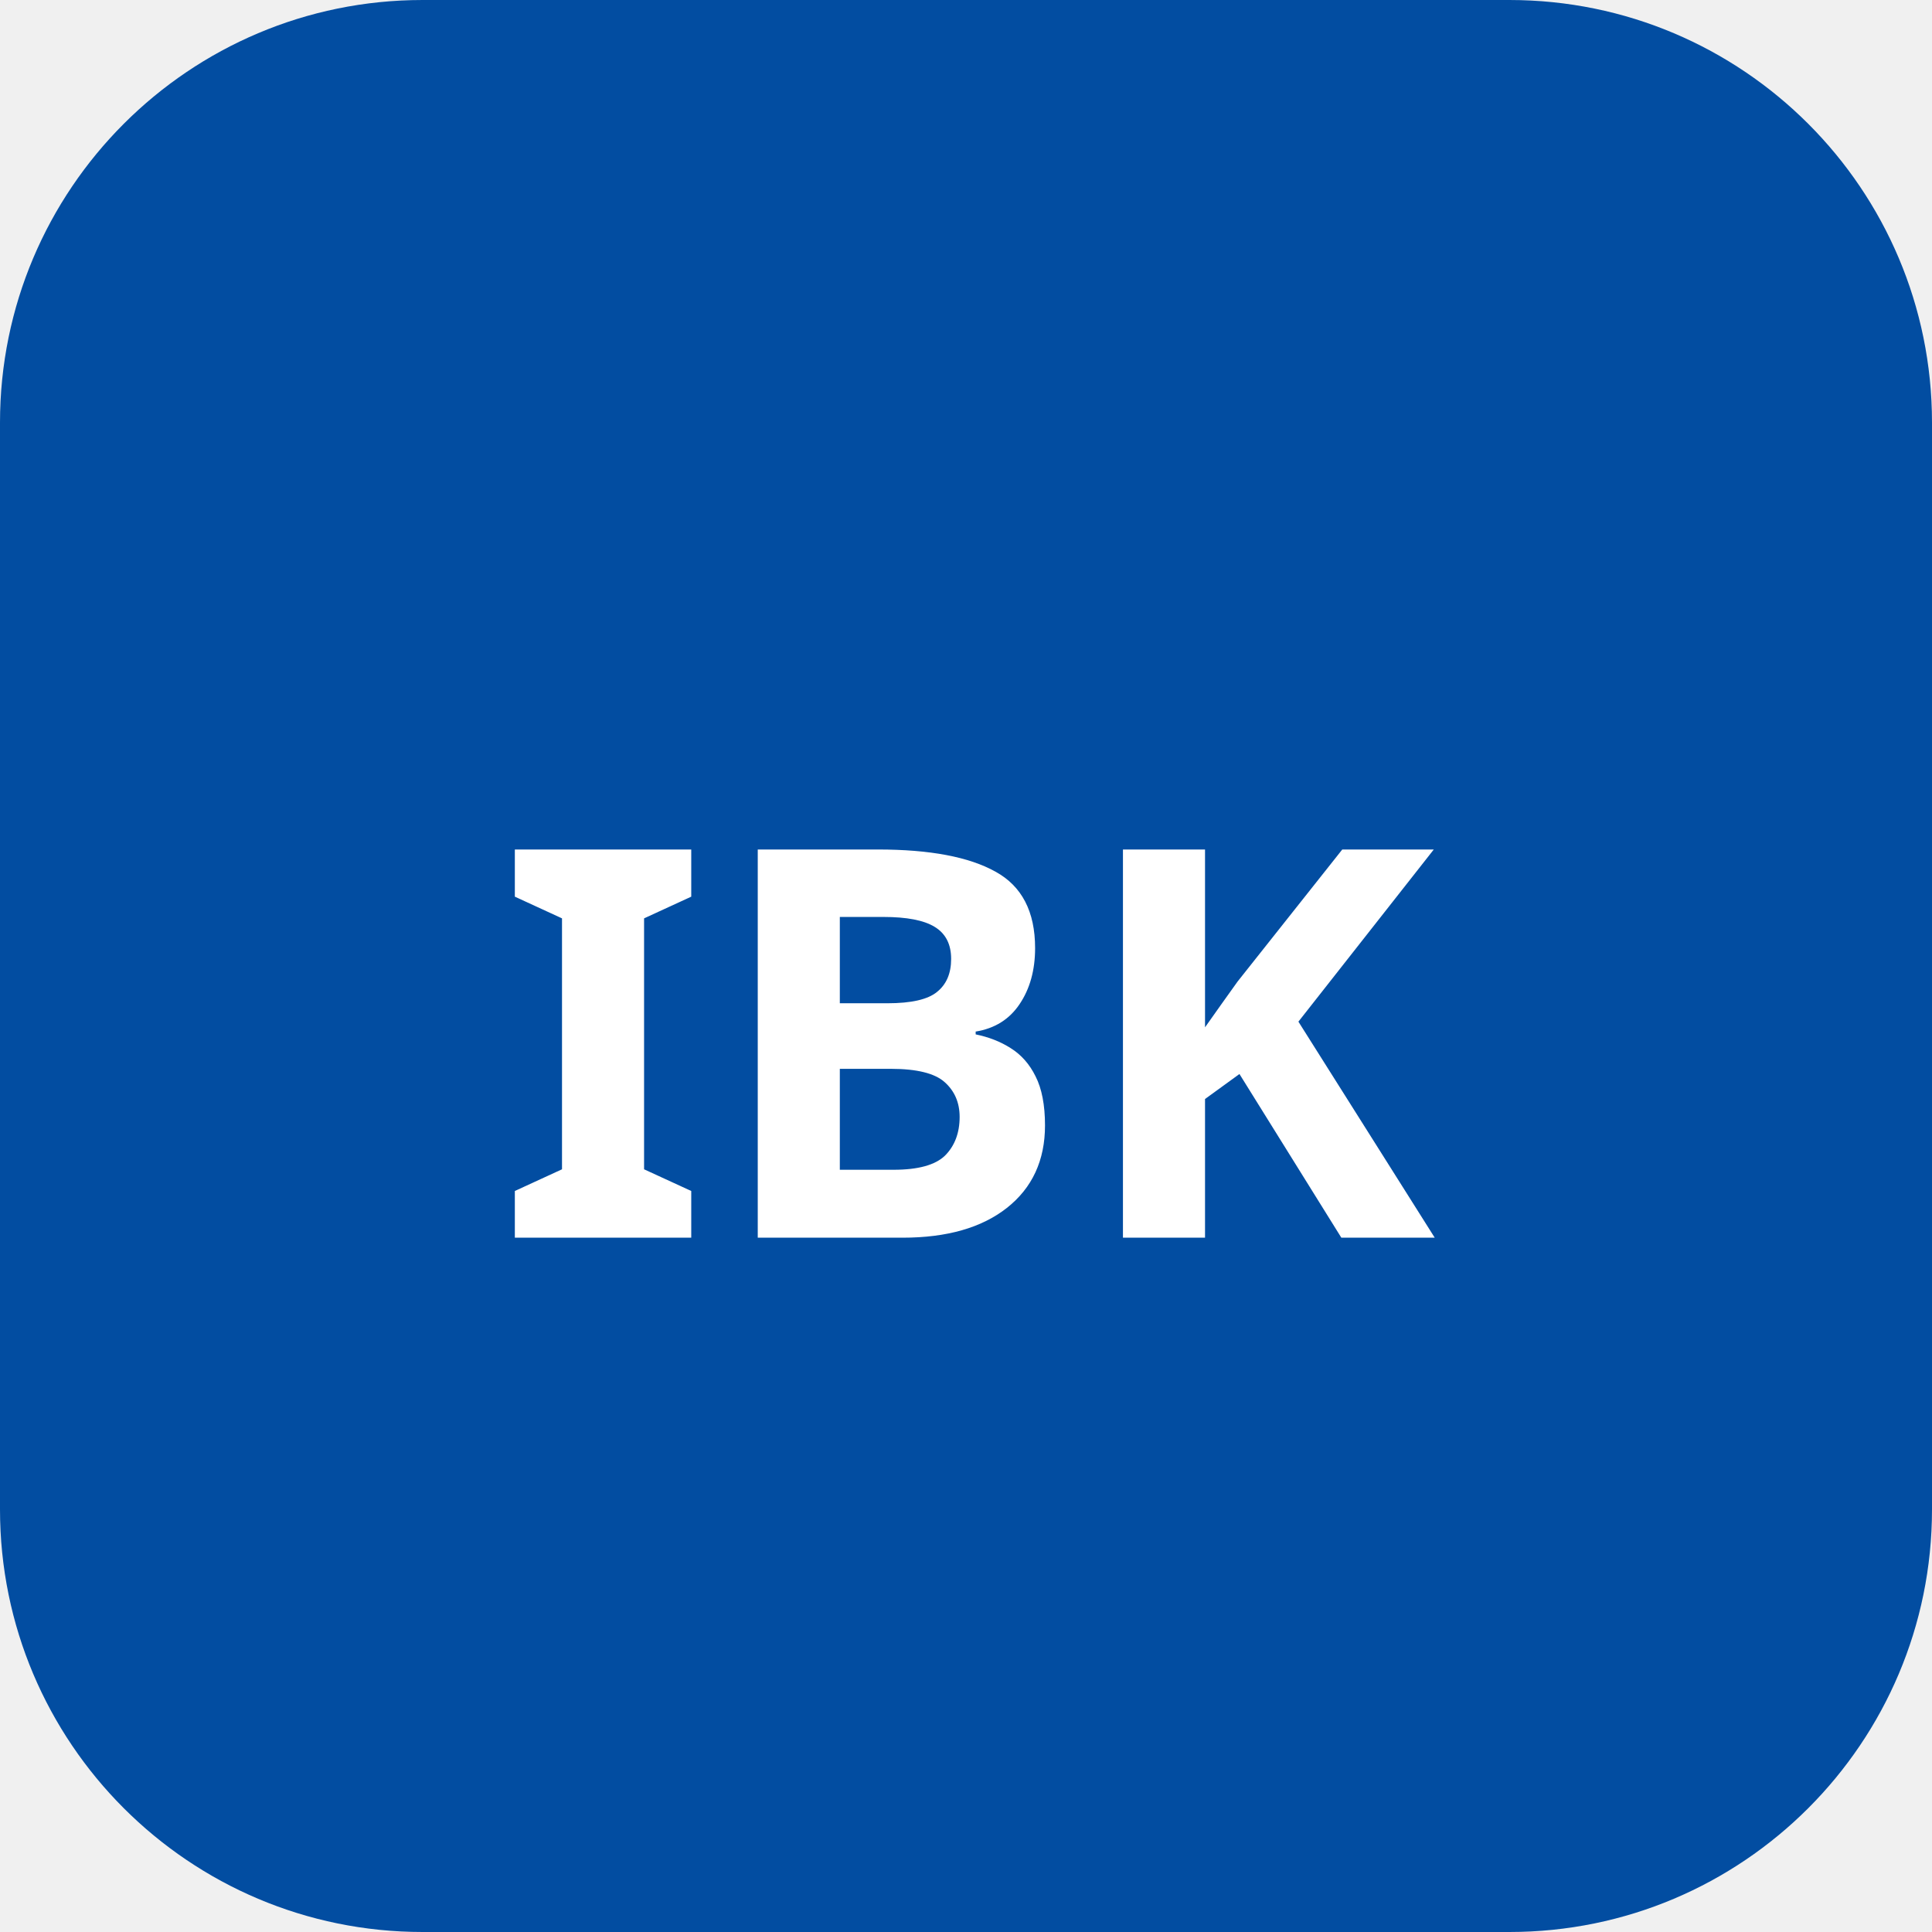
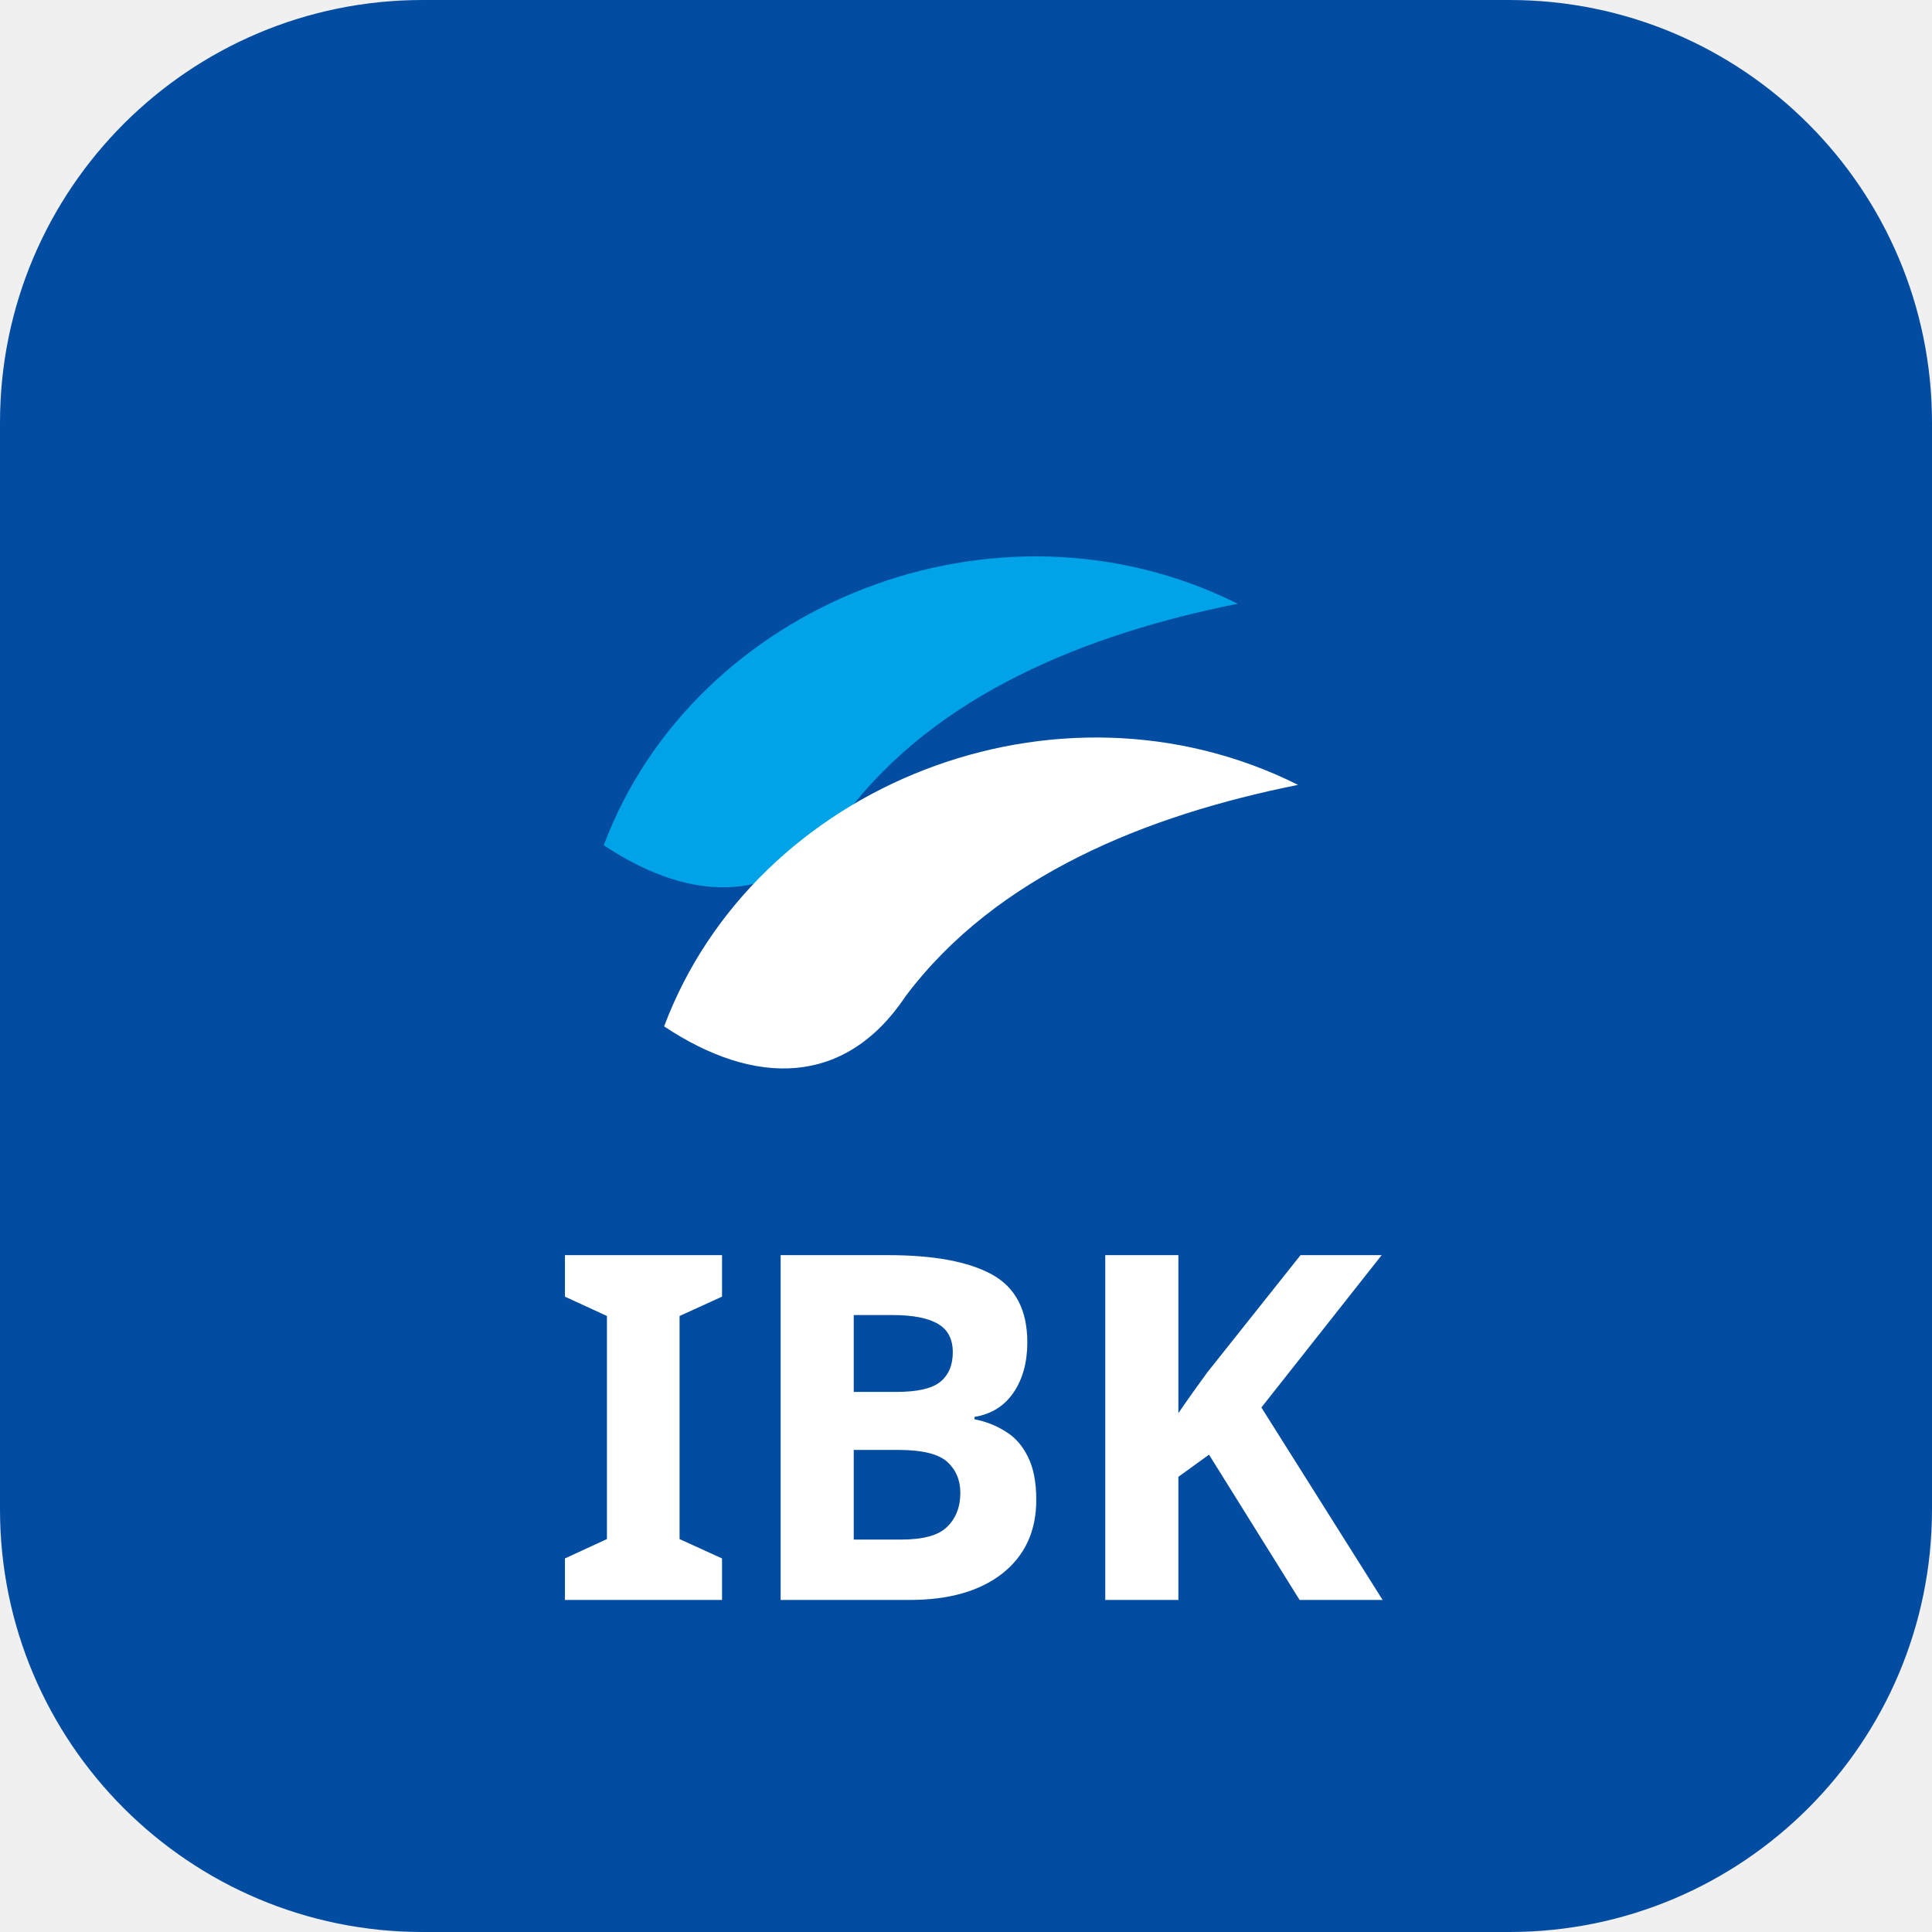
- <svg xmlns="http://www.w3.org/2000/svg" viewBox="0 0 64 64" role="img" aria-label="ibk">
+ <svg xmlns="http://www.w3.org/2000/svg" viewBox="0 0 64 64" role="img" aria-label="IBK기업">
  <rect width="64" height="64" rx="14" fill="#024DA1" />
-   <text x="32" y="41" text-anchor="middle" font-family="Arial Black, Malgun Gothic, Apple SD Gothic Neo, sans-serif" font-size="18" font-weight="800" fill="#ffffff">IBK</text>
+   <path d="M20 28 C23 20 33 16 41 20 C36 21 31 23 28 27 C26 30 23 30 20 28 Z" fill="#00A2E8" />
+   <path d="M22 34 C25 26 35 22 43 26 C38 27 33 29 30 33 C28 36 25 36 22 34 Z" fill="#FFFFFF" />
+   <text x="32" y="53" text-anchor="middle" font-family="'Arial Black', Impact, sans-serif" font-size="16" font-weight="900" fill="#FFFFFF">IBK</text>
</svg>
